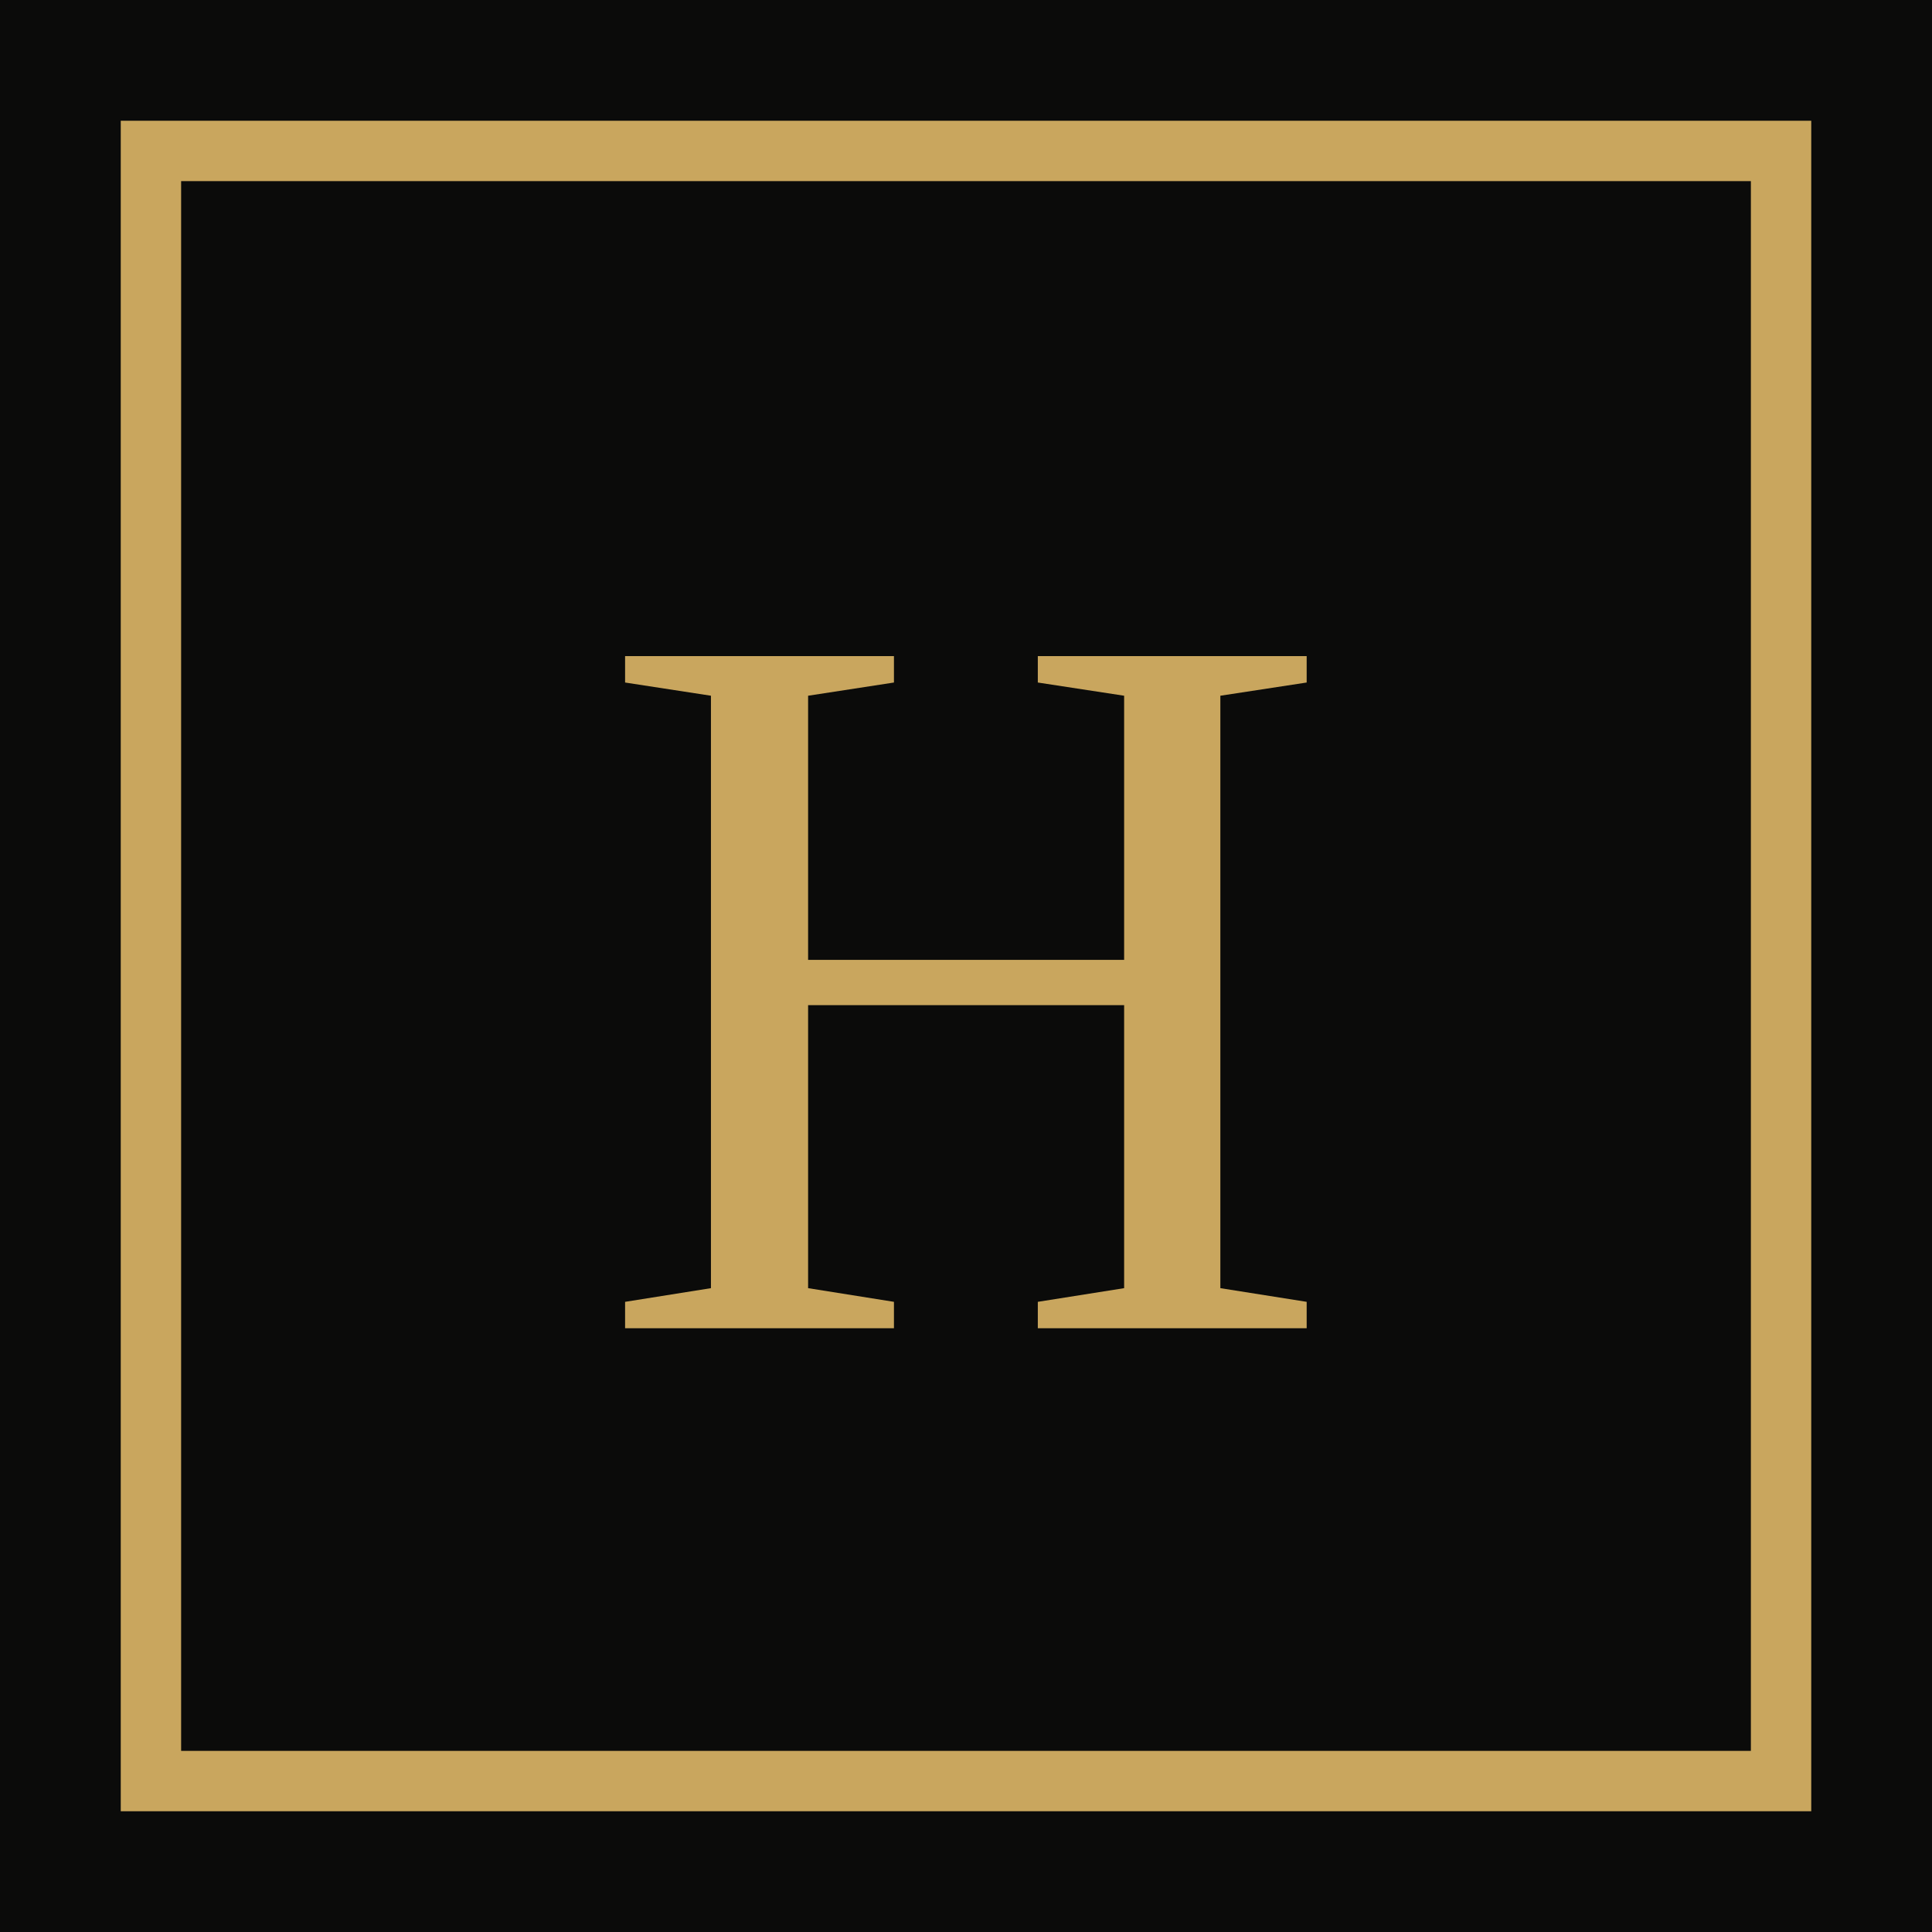
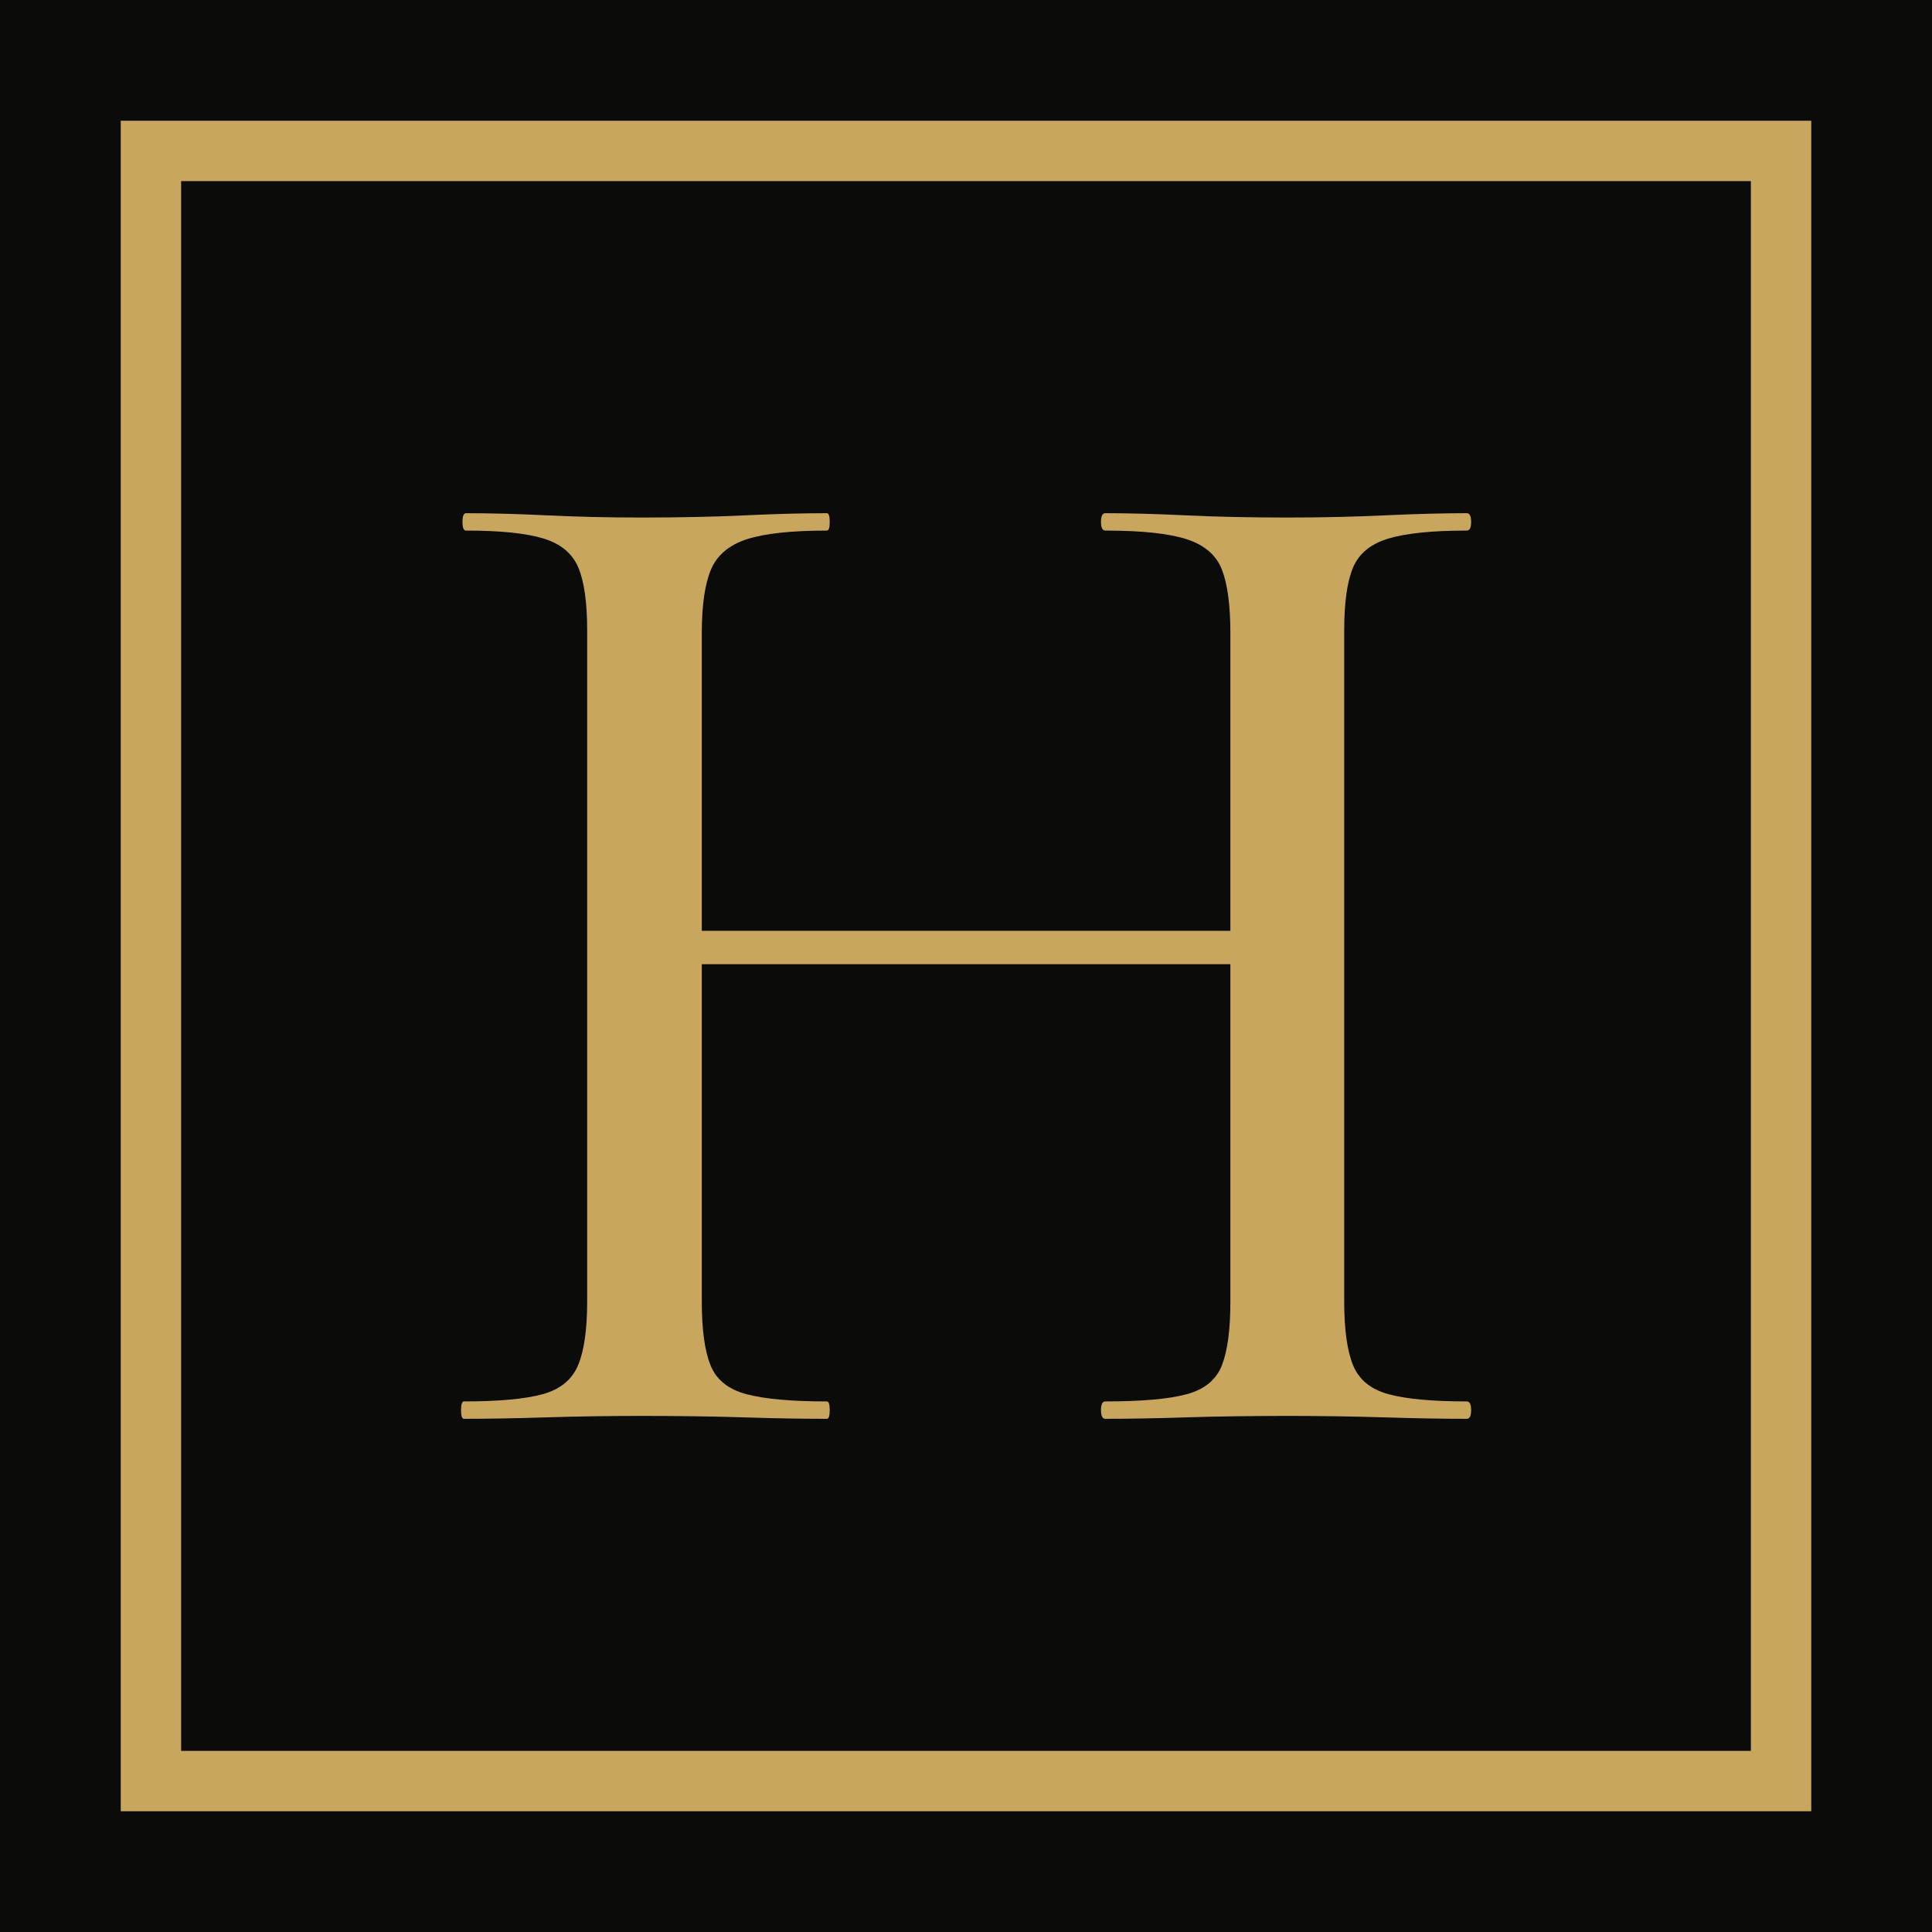
<svg xmlns="http://www.w3.org/2000/svg" viewBox="0 0 64 64">
  <rect width="64" height="64" fill="#0B0B0A" />
  <rect x="5" y="5" width="54" height="54" fill="none" stroke="#C9A65E" stroke-width="2" />
-   <text x="32" y="44" text-anchor="middle" font-family="Georgia, 'Times New Roman', serif" font-size="34" fill="#C9A65E">H</text>
+   <path fill="#C9A65E" transform="translate(13.77 47.00) scale(0.048 -0.048)" d="M562.25 542Q562.25 571 556.432 586.0Q550.614 601 532.19 607.0Q513.766 613 475.95 613Q472.95 613 472.95 619.0Q472.95 625 475.95 625Q500.338 625 531.619 623.5Q562.9 622 602.3 622Q636.1 622 668.575 623.5Q701.05 625 725.4 625Q728.4 625 728.4 619.0Q728.4 613 725.4 613Q689.68 613 671.35 607.5Q653.02 602 646.91 587.5Q640.8 573 640.8 544V81Q640.8 52 646.91 37.0Q653.02 22 671.35 17.0Q689.68 12 725.4 12Q728.4 12 728.4 6.0Q728.4 0 725.4 0Q701.05 0 668.575 1.0Q636.1 2 602.3 2Q562.9 2 531.619 1.0Q500.338 0 475.95 0Q472.95 0 472.95 6.0Q472.95 12 475.95 12Q513.766 12 532.19 17.0Q550.614 22 556.432 37.0Q562.25 52 562.25 81ZM154.95 313.75V336.8H597.3V313.75ZM118.35 81V544Q118.35 573 112.244 587.5Q106.139 602 88.291 607.5Q70.444 613 34.75 613Q32.3 613 32.3 619.0Q32.3 625 34.75 625Q59.65 625 90.755 623.5Q121.859 622 155.6 622Q195.55 622 227.128 623.5Q258.706 625 283.75 625Q285.75 625 285.75 619.0Q285.75 613 283.75 613Q246.903 613 228.48 607.0Q210.056 601 203.753 586.0Q197.451 571 197.451 542V81Q197.451 52 203.451 37.0Q209.451 22 228.267 17.0Q247.083 12 283.75 12Q285.75 12 285.75 6.0Q285.75 0 283.75 0Q257.617 0 226.584 1.0Q195.55 2 155.6 2Q121.722 2 89.961 1.0Q58.2 0 33.3 0Q31.3 0 31.3 6.0Q31.3 12 33.3 12Q69.5 12 87.65 17.0Q105.8 22 112.075 37.0Q118.35 52 118.35 81Z" />
</svg>
